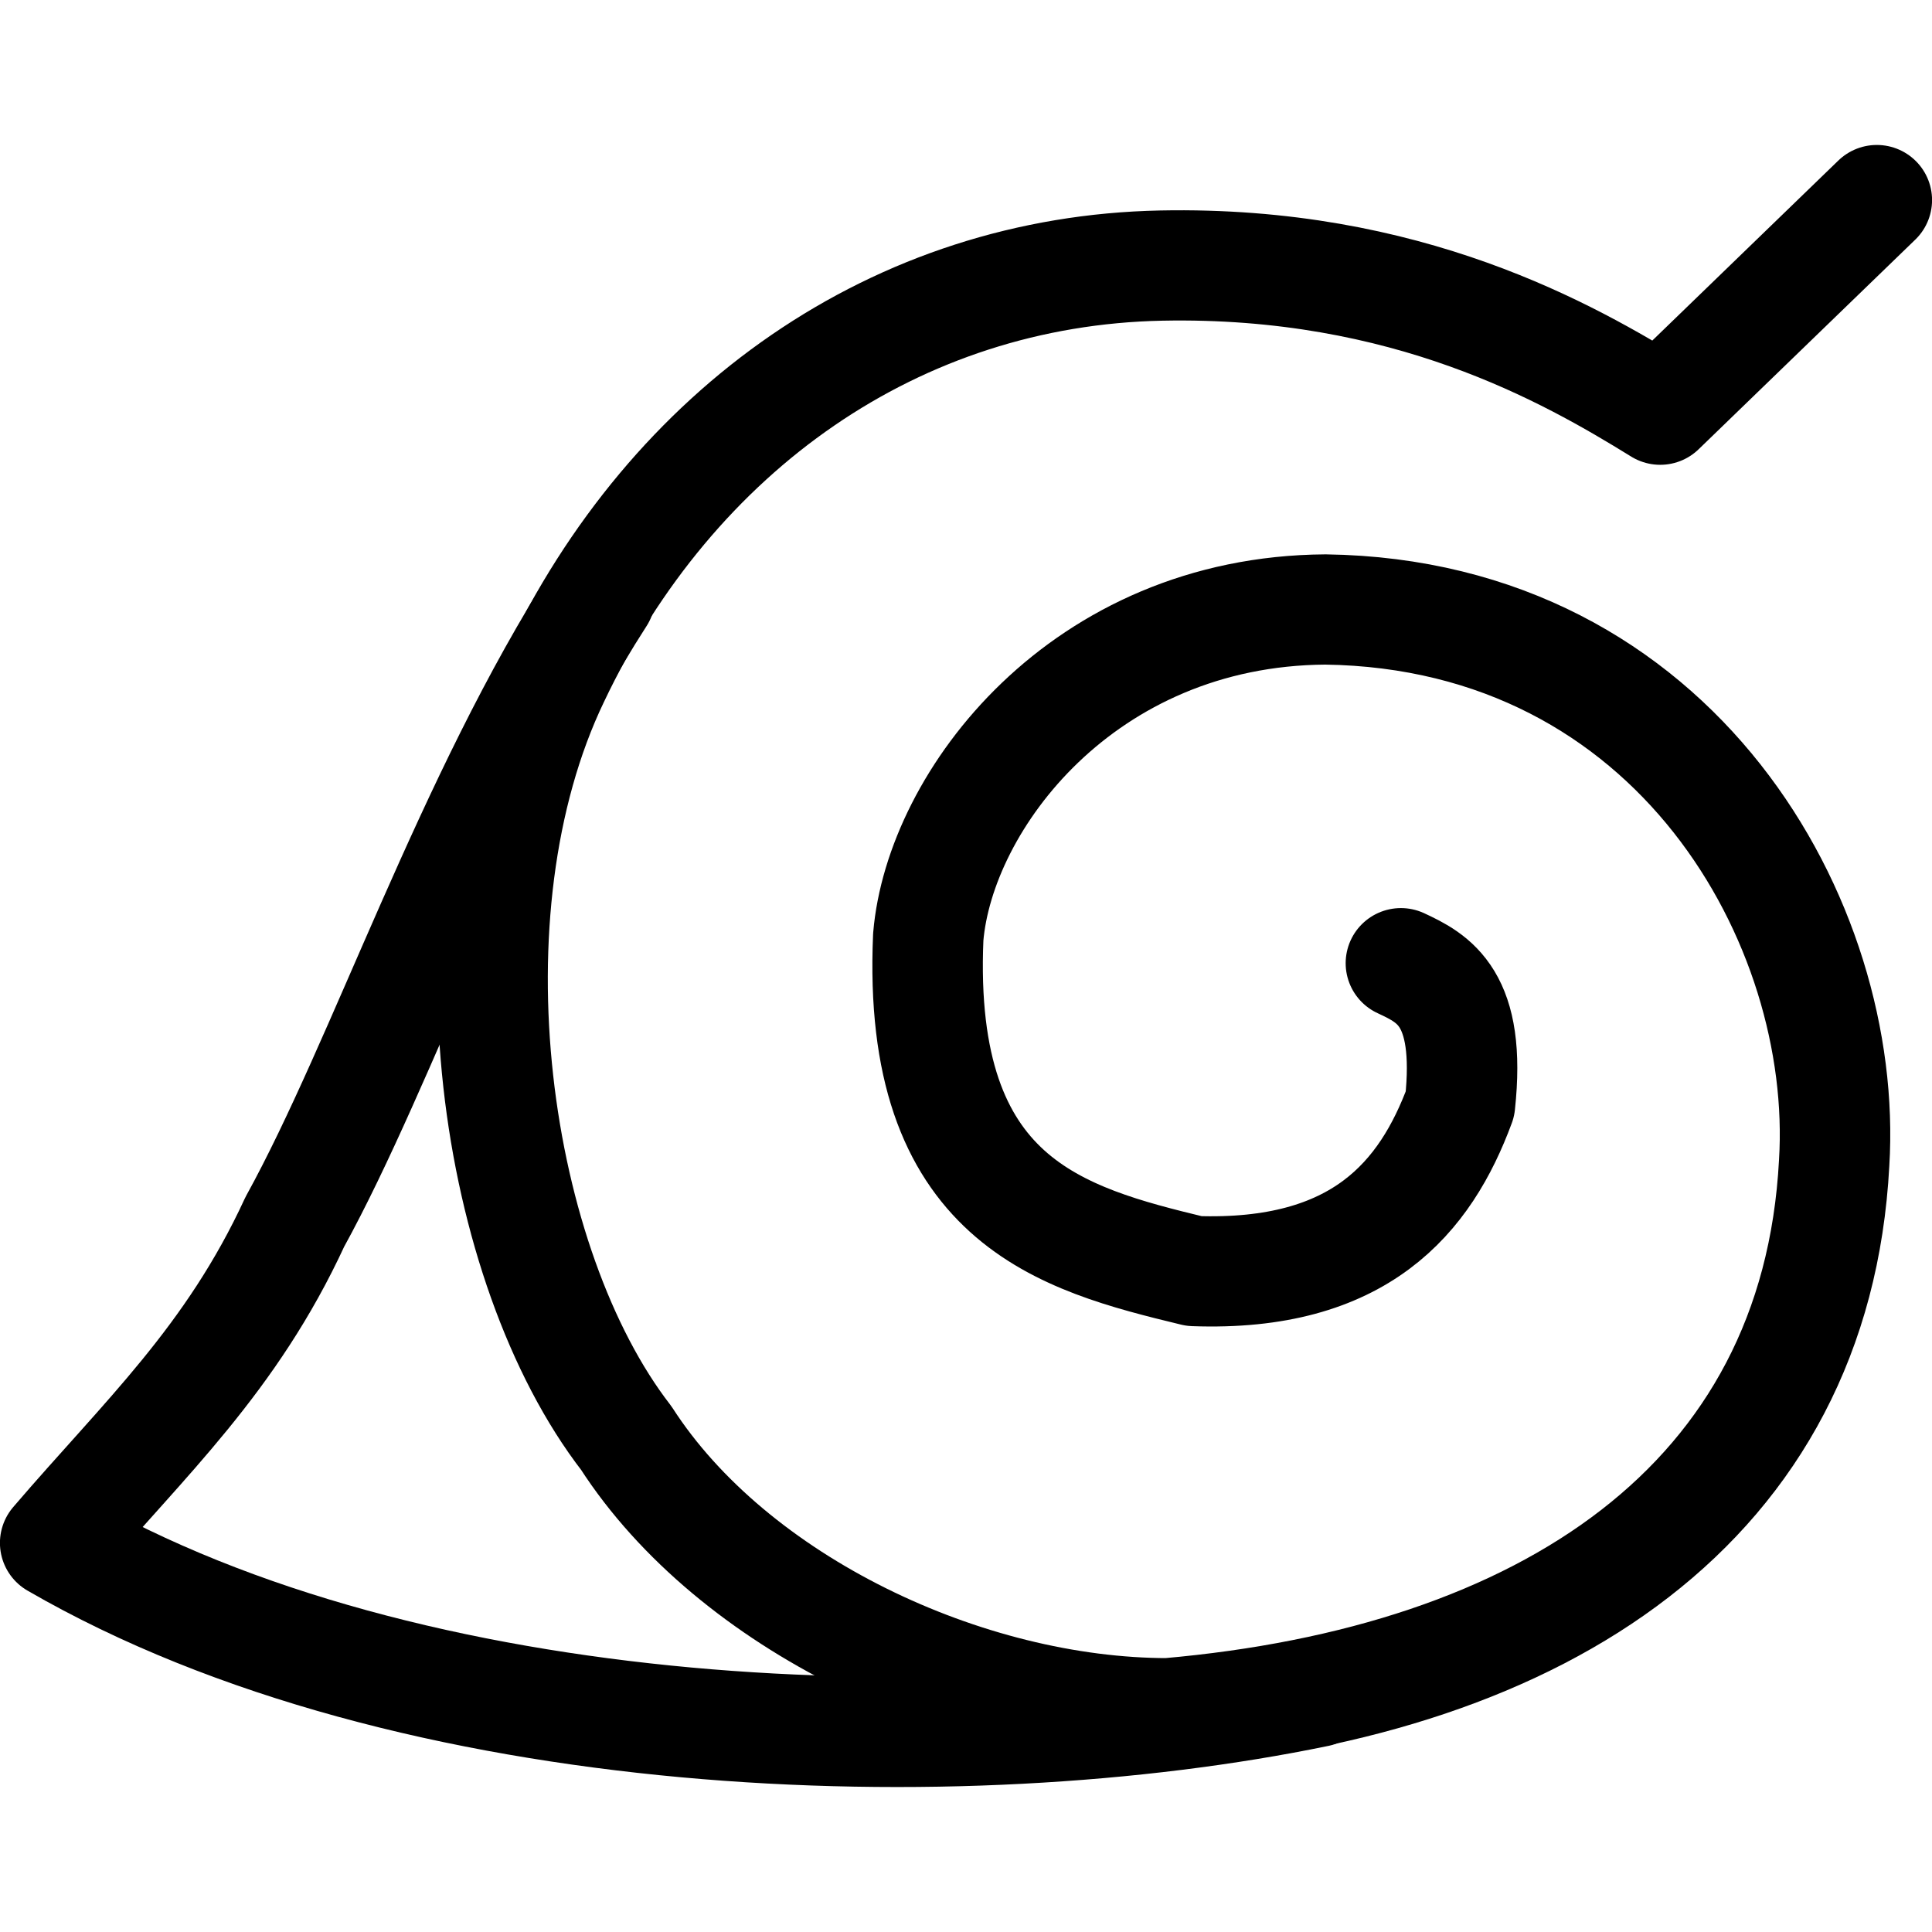
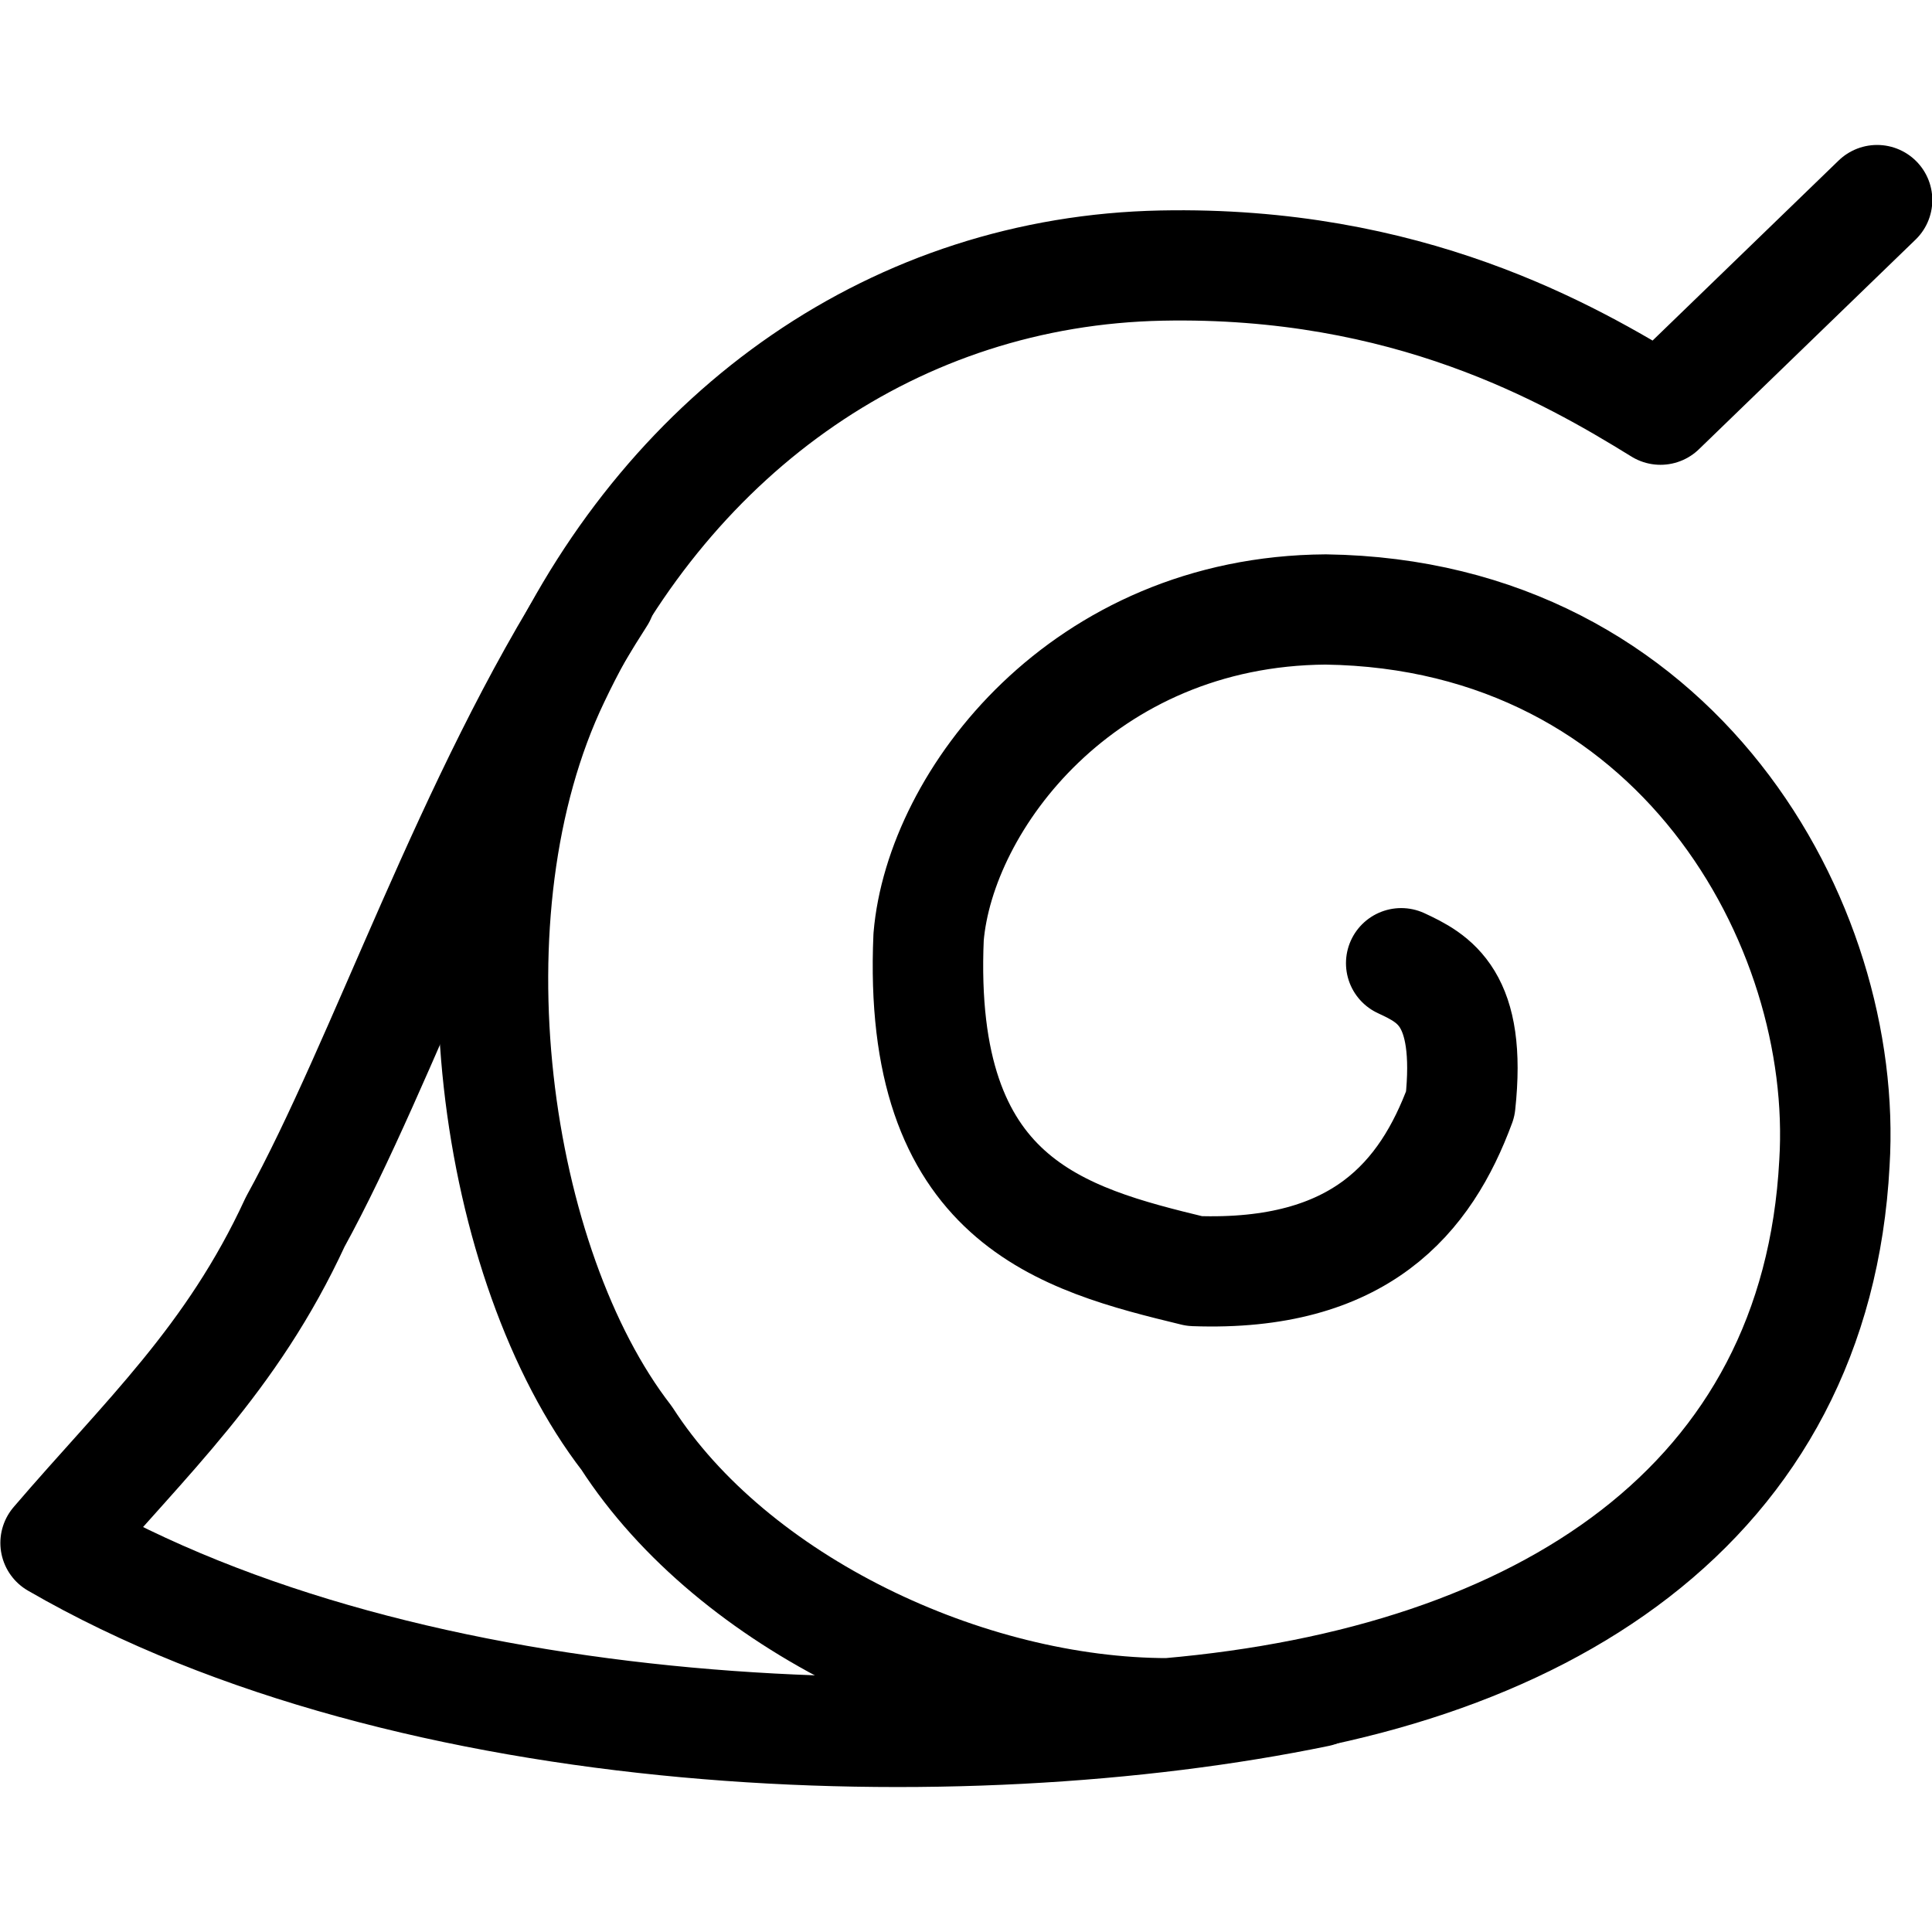
- <svg xmlns="http://www.w3.org/2000/svg" version="1.0" width="100" height="100" id="svg2211">
-   <defs id="defs2214">
-         </defs>
-   <g id="g3173" style="stroke:#000000;stroke-width:4.207;stroke-miterlimit:4;stroke-dasharray:none;stroke-opacity:1" transform="matrix(1.359112,0,0,1.356197,265.674,124.7849)">
-     <path id="path2399" d="M -142.125,-55.25 C -140.875,-54.667 -139.438,-53.938 -139.875,-49.875 C -141.188,-46.312 -143.688,-43.271 -150,-43.5 C -155.062,-44.729 -160.562,-46.167 -160.125,-56.25 C -159.688,-61.458 -154.25,-68.688 -145,-68.75 C -131.625,-68.562 -125.062,-56.75 -125.625,-47.625 C -126.312,-34.625 -136.708,-27.875 -151,-26.625 C -158.667,-26.625 -167.562,-30.812 -171.625,-37.125 C -176.688,-43.688 -178.646,-57.208 -174.375,-66.125 C -169.854,-75.667 -161.324,-81.672 -151.25,-81.875 C -141.896,-82.062 -135.75,-78.542 -132.25,-76.375 L -124,-84.375" style="opacity:1;fill:none;fill-opacity:1;fill-rule:nonzero;stroke:#000000;stroke-width:4.207;stroke-linecap:round;stroke-linejoin:round;marker:none;marker-start:none;marker-mid:none;marker-end:none;stroke-miterlimit:4;stroke-dasharray:none;stroke-dashoffset:0;stroke-opacity:1;visibility:visible;display:inline;overflow:visible;enable-background:accumulate" />
-     <path id="path2401" d="M -172.625,-69.25 C -177.574,-61.538 -180.885,-51.496 -184.25,-45.375 C -186.667,-40.125 -189.958,-37.125 -193.375,-33.125 C -179.808,-25.257 -158.899,-24.623 -145.312,-27.438" style="opacity:1;fill:none;fill-opacity:1;fill-rule:nonzero;stroke:#000000;stroke-width:4.207;stroke-linecap:round;stroke-linejoin:round;marker:none;marker-start:none;marker-mid:none;marker-end:none;stroke-miterlimit:4;stroke-dasharray:none;stroke-dashoffset:0;stroke-opacity:1;visibility:visible;display:inline;overflow:visible;enable-background:accumulate" />
+ <svg xmlns="http://www.w3.org/2000/svg" version="1" width="100" height="100">
+   <g stroke="#000" stroke-width="4.207" fill="none" stroke-linecap="round" stroke-linejoin="round">
+     <path d="M-142.125-55.25c1.25.583 2.688 1.313 2.25 5.375-1.313 3.563-3.813 6.604-10.125 6.375-5.063-1.23-10.563-2.667-10.125-12.75.438-5.208 5.875-12.438 15.125-12.5 13.375.188 19.938 12 19.375 21.125-.688 13-11.083 19.75-25.375 21-7.667 0-16.563-4.188-20.625-10.5-5.063-6.563-7.02-20.083-2.75-29 4.52-9.542 13.05-15.547 23.125-15.75 9.354-.188 15.5 3.333 19 5.5l8.25-8" overflow="visible" transform="matrix(1.359 0 0 1.3562 265.674 124.785)" />
+     <path d="M-172.625-69.25c-4.95 7.712-8.26 17.754-11.625 23.875-2.417 5.25-5.708 8.25-9.125 12.25 13.567 7.868 34.476 8.502 48.063 5.688" overflow="visible" transform="matrix(1.359 0 0 1.3562 265.674 124.785)" />
  </g>
</svg>
